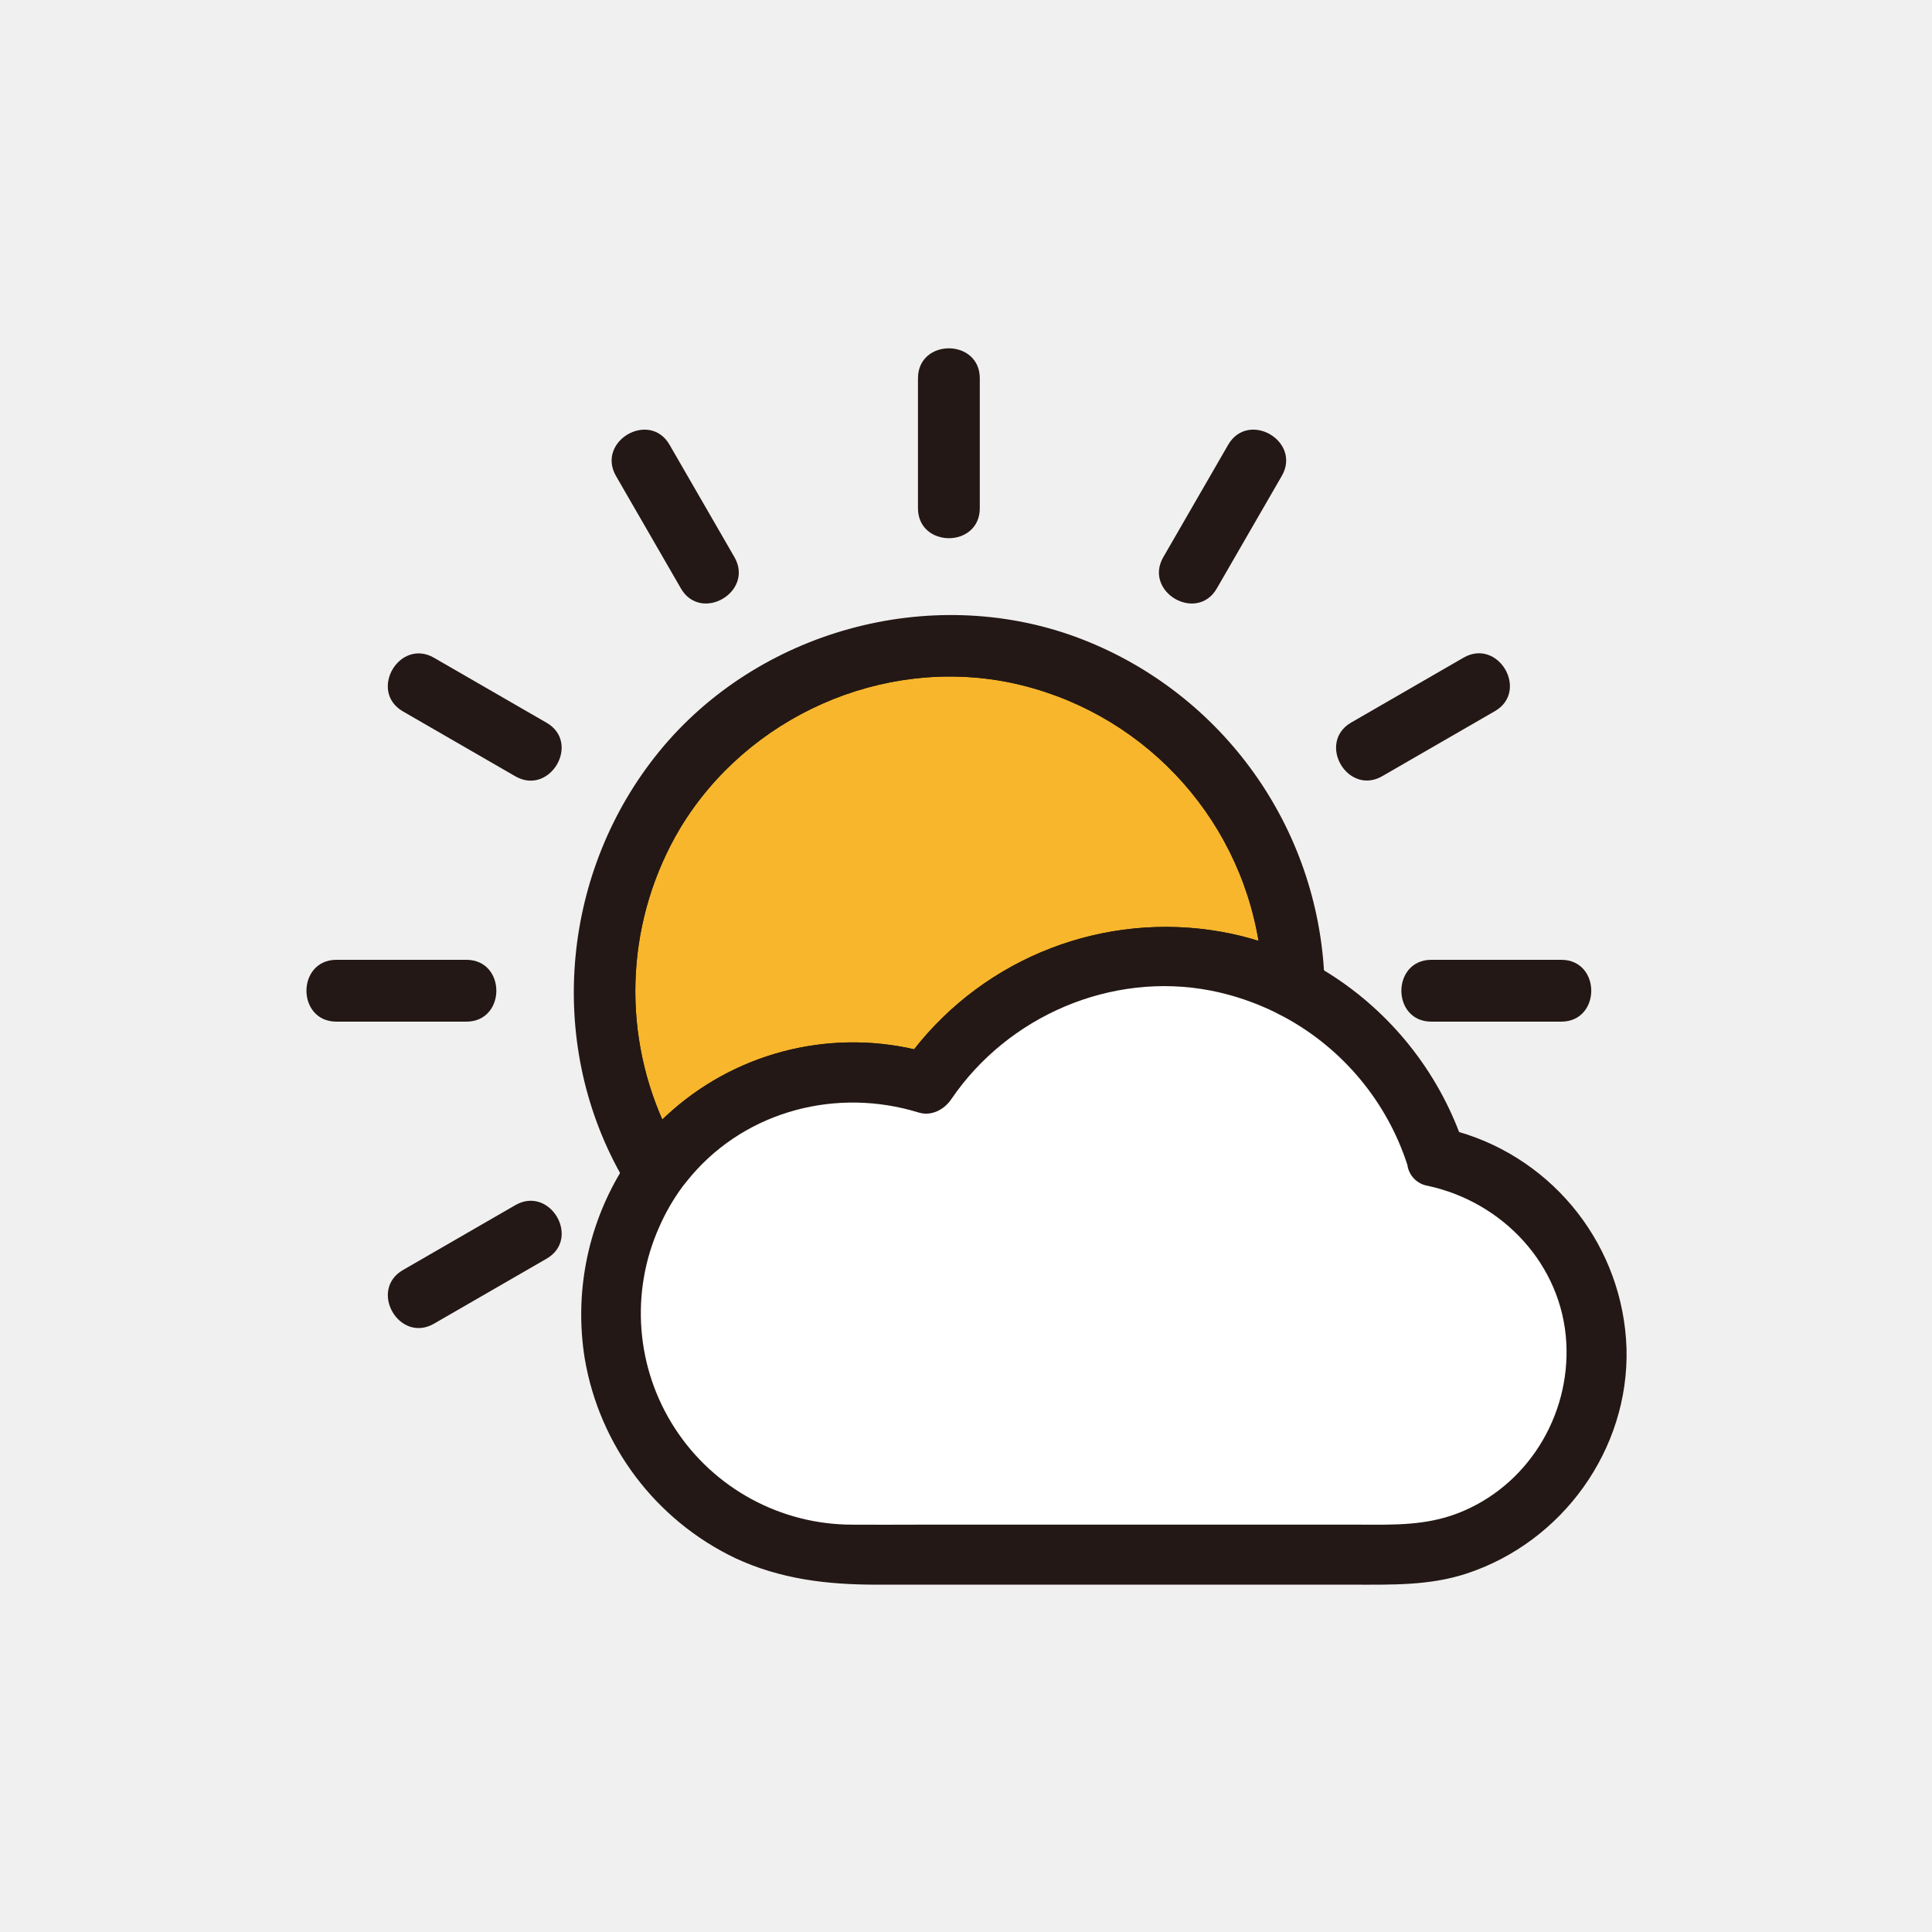
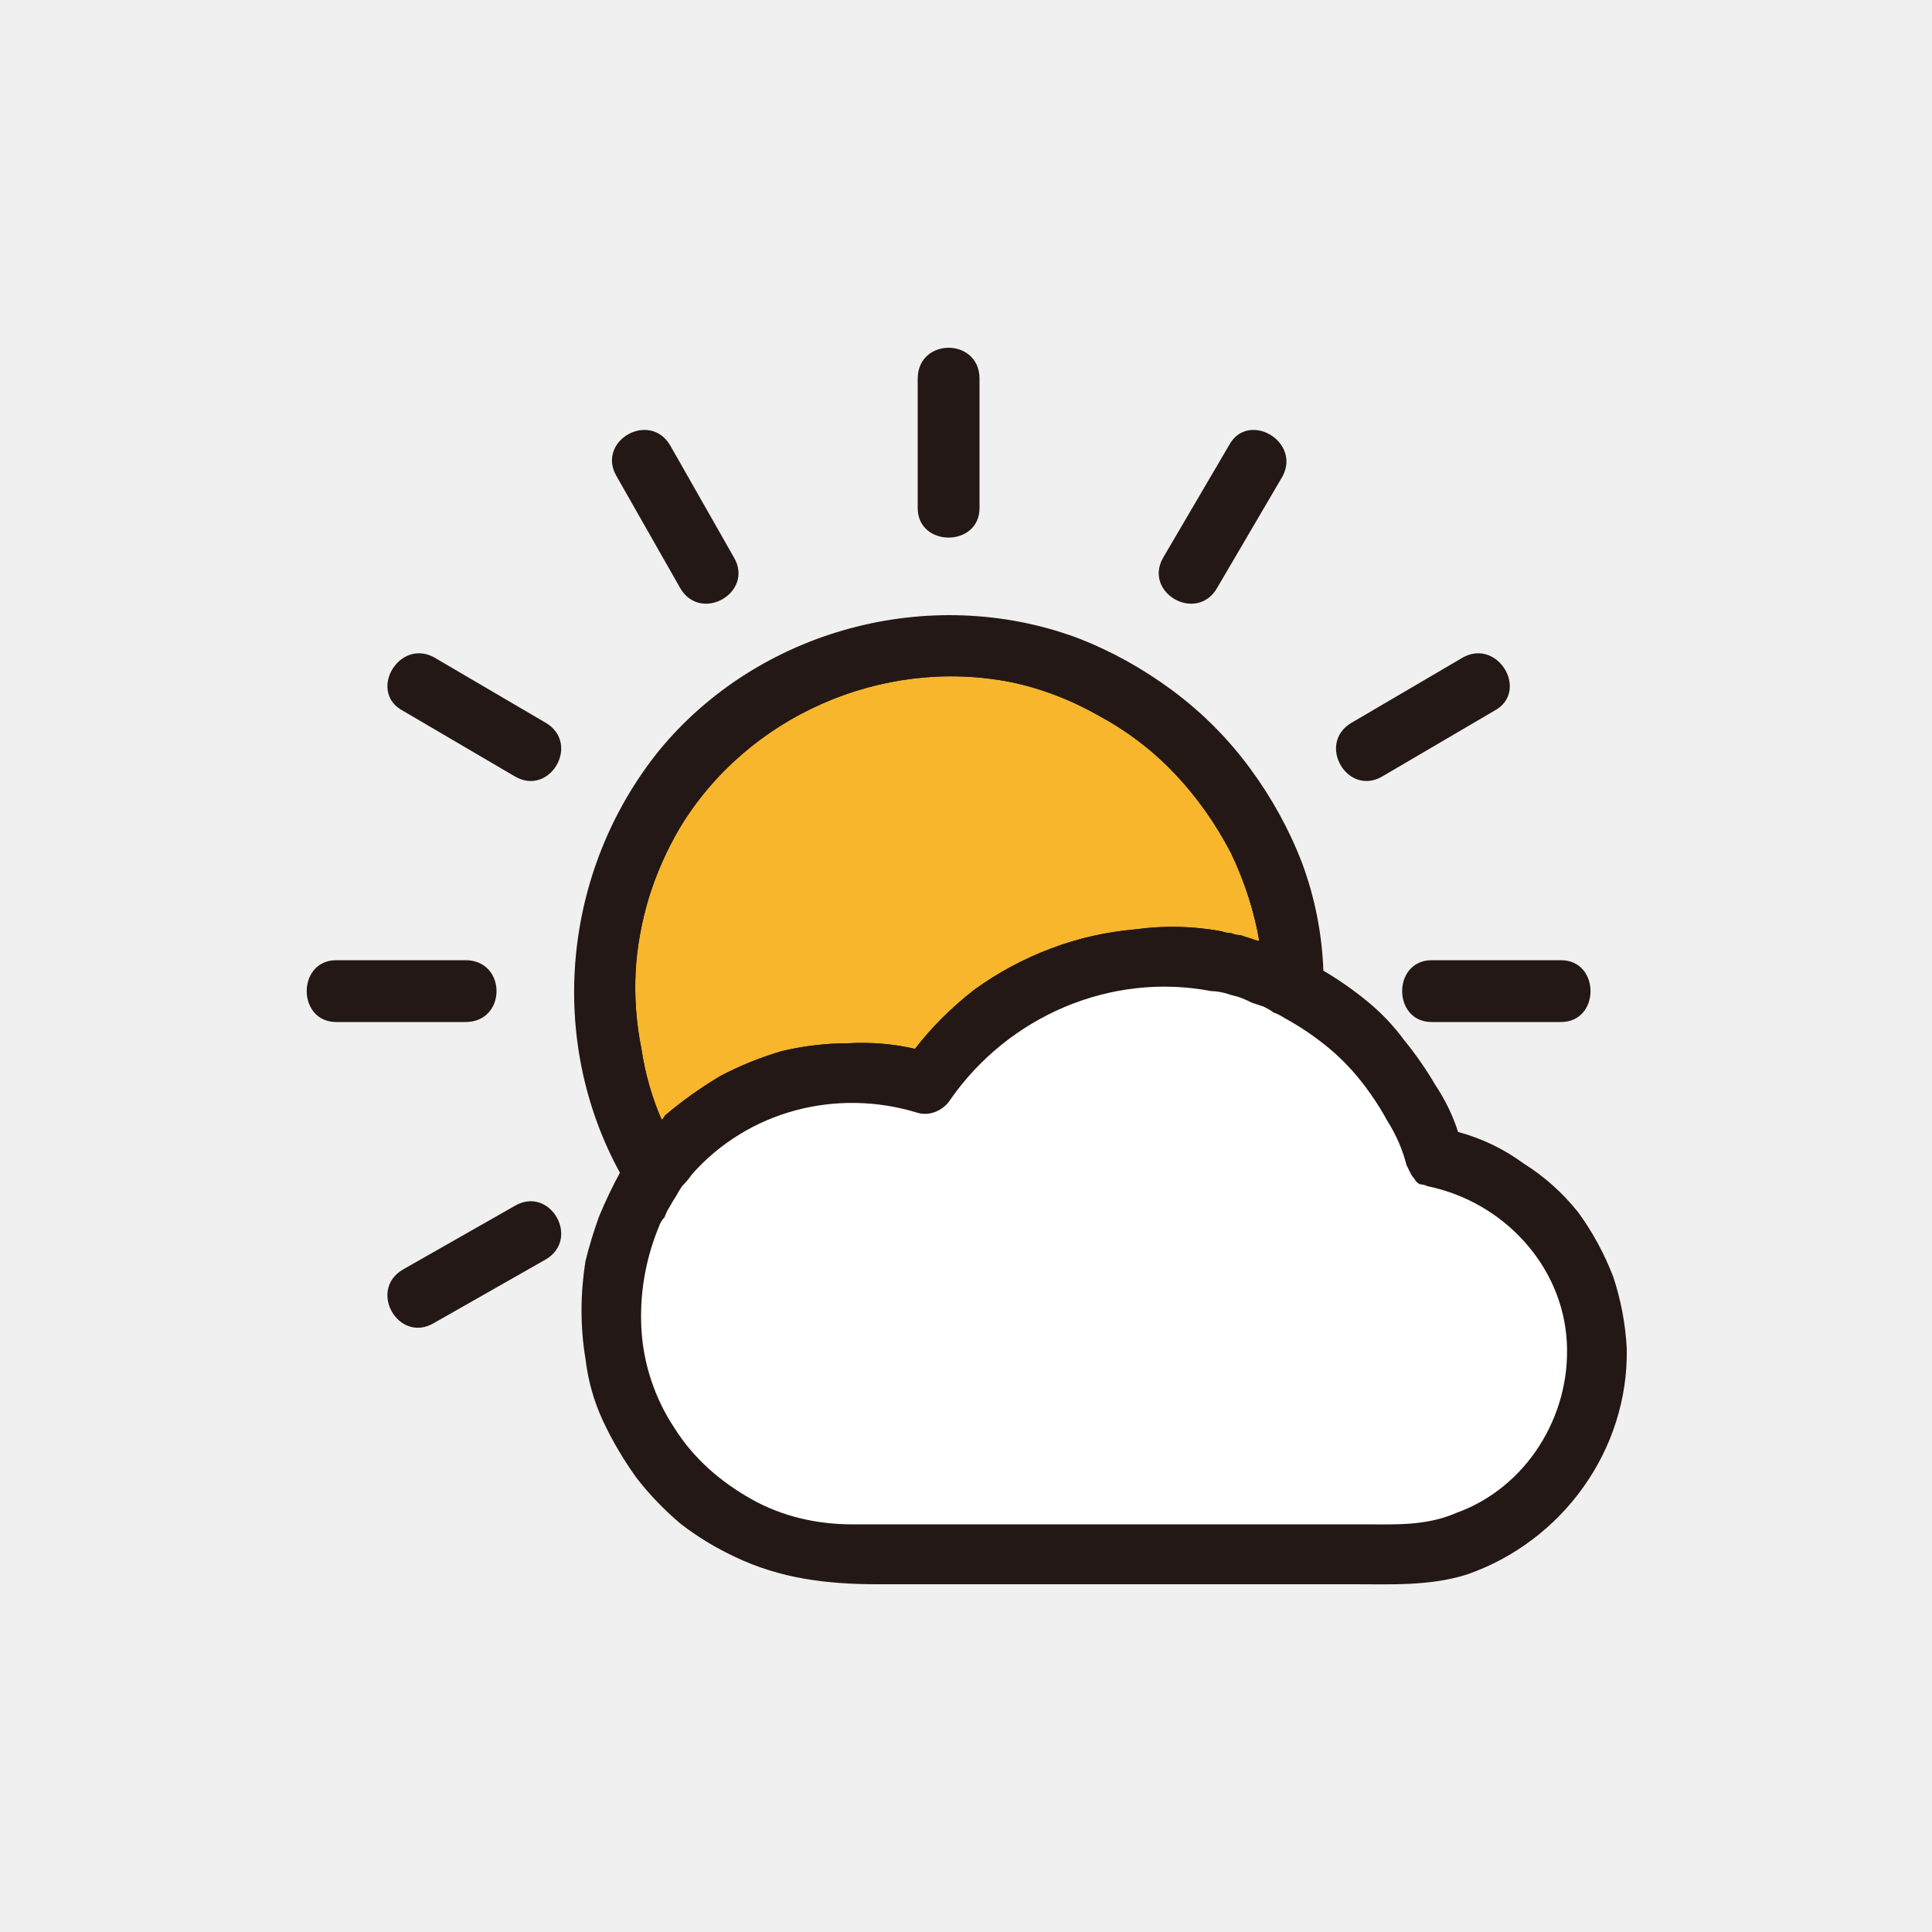
- <svg xmlns="http://www.w3.org/2000/svg" viewBox="0 0 500 500">
-   <defs>
-     <style>.cls-1{fill:#f8b62d;}.cls-1,.cls-2{stroke:#231815;stroke-miterlimit:10;}.cls-2,.cls-4{fill:#231815;}.cls-3{fill:#fff;}</style>
-   </defs>
-   <g data-name="图层 1" id="图层_1">
-     <path class="cls-1" d="M236.75,272.11A82.26,82.26,0,0,1,316,241.64a76.19,76.19,0,0,1,10.36,2.59,82.65,82.65,0,0,0-64.92-68.08C228.11,169.4,193.17,185,175.64,214a83,83,0,0,0-4.41,76.58c.47-.46.94-.92,1.42-1.37A70.52,70.52,0,0,1,236.75,272.11Z" />
-     <path class="cls-2" d="M171.23,290.58A83,83,0,0,1,175.64,214c17.54-28.95,52.48-44.6,85.76-37.86a82.65,82.65,0,0,1,64.92,68.08,78.27,78.27,0,0,1,15.84,7.19,98,98,0,0,0-63.86-86.09c-37.69-13.82-81.9-1.62-107.27,29.43-25,30.6-29.26,74.3-10,108.8A67.76,67.76,0,0,1,171.23,290.58Z" />
-     <path class="cls-2" d="M253.07,131.54V97.89c0-9.65-15-9.67-15,0v33.65C238.07,141.19,253.07,141.21,253.07,131.54Zm-7.5-33.65v0Z" />
-     <path class="cls-2" d="M176.66,152.05c4.83,8.36,17.79.81,13-7.57l-16.83-29.15c-4.83-8.36-17.79-.81-13,7.57Zm6.48-3.79-16.83-29.15Z" />
-     <path class="cls-2" d="M141.22,187.49l-29.15-16.83c-8.37-4.84-15.94,8.12-7.57,13l29.15,16.83C142,205.28,149.59,192.32,141.22,187.49Zm-32.93-10.35L137.44,194Z" />
-     <path class="cls-2" d="M87.06,263.9h33.65c9.65,0,9.67-15,0-15H87.06C77.4,248.9,77.39,263.9,87.06,263.9Zm33.65-7.5h0Z" />
-     <path class="cls-2" d="M112.08,342.13l29.15-16.83c8.36-4.83.81-17.79-7.57-13l-29.15,16.83C96.15,334,103.69,347,112.08,342.13Zm25.36-23.3-29.15,16.83Z" />
-     <path class="cls-2" d="M370.42,263.9h33.65c9.65,0,9.67-15,0-15H370.42C360.77,248.9,360.75,263.9,370.42,263.9Zm0-7.5h0Z" />
-     <path class="cls-2" d="M357.48,200.44l29.15-16.83c8.36-4.83.81-17.79-7.57-13l-29.15,16.83C341.55,192.32,349.1,205.28,357.48,200.44Zm25.36-23.3L353.7,194Z" />
-     <path class="cls-2" d="M314.47,152.05l16.83-29.15c4.84-8.37-8.12-15.94-13-7.57l-16.83,29.15C296.68,152.86,309.64,160.42,314.47,152.05Zm10.35-32.93L308,148.27Z" />
-     <path class="cls-2" d="M377.25,293.37c.54,1.41,1.05,2.84,1.51,4.29a7.08,7.08,0,0,1,.16,4.09,51.75,51.75,0,0,1-17.73,100.37H220.54a62.23,62.23,0,0,1-55-91.35c-1-1.44-1.95-2.9-2.86-4.4-.56-.93-1.1-1.87-1.62-2.81a71.25,71.25,0,0,0-9.23,48,69.75,69.75,0,0,0,38.58,51.19c11.68,5.47,23.78,6.86,36.45,6.86H350.31c9.8,0,19.5.28,29-2.82,24.63-8.06,41.85-31.83,41.13-57.87A59.93,59.93,0,0,0,377.25,293.37Z" />
-     <path class="cls-2" d="M220.54,277.65a62.16,62.16,0,0,1,19.18,3,73.75,73.75,0,0,1,87.48-28.16,82.09,82.09,0,0,0-.89-8.29A76.19,76.19,0,0,0,316,241.64a82.26,82.26,0,0,0-79.21,30.47c1.67.38,3.32.82,5,1.33l-8.47,3.45q1.68-2.46,3.5-4.78a70.52,70.52,0,0,0-64.11,17.1c-.48.45-1,.91-1.42,1.38a78.51,78.51,0,0,0,3.63,7.06A62.05,62.05,0,0,1,220.54,277.65Z" />
-     <path class="cls-2" d="M241.72,273.44c-1.65-.51-3.3-.95-5-1.33q-1.82,2.32-3.5,4.78Z" />
-     <path class="cls-2" d="M342.22,260.28A74,74,0,0,1,369,292.76a7.49,7.49,0,0,1,4.52-.35c1.26.27,2.5.6,3.73,1a83.68,83.68,0,0,0-35.1-42c.1,1.65.17,3.31.18,5C342.32,257.7,342.28,259,342.22,260.28Z" />
-     <path class="cls-2" d="M369,292.76a73,73,0,0,1,2.53,6.89,51.3,51.3,0,0,1,7.39,2.1,7.08,7.08,0,0,0-.16-4.09c-.46-1.45-1-2.87-1.51-4.29-1.23-.35-2.47-.68-3.73-1A7.49,7.49,0,0,0,369,292.76Z" />
-     <path class="cls-2" d="M342.33,256.4c.06-8.29-11-9.46-14.15-3.5a73.42,73.42,0,0,1,13.39,7A7.44,7.44,0,0,0,342.33,256.4Z" />
-     <path class="cls-2" d="M342.22,260.28c.06-1.29.11-2.59.12-3.89a7.44,7.44,0,0,1-.77,3.46Z" />
-     <path class="cls-2" d="M165.54,310.77a62.36,62.36,0,0,1,9.32-13.13,78.51,78.51,0,0,1-3.63-7.06,67.76,67.76,0,0,0-10.17,13c.53.94,1.06,1.88,1.62,2.81C163.59,307.87,164.56,309.33,165.54,310.77Z" />
-     <path class="cls-2" d="M327.21,252.51l1,.38c3.17-6,14.22-4.79,14.15,3.5,0-1.67-.08-3.33-.18-5a78.27,78.27,0,0,0-15.84-7.19A82.09,82.09,0,0,1,327.21,252.51Z" />
-     <path class="cls-3" d="M405.36,347.5c1,19.06-10.19,37.28-28.18,44.17-8.12,3.11-16.25,2.95-24.71,2.95H237c-5.48,0-11,.05-16.45,0a54.71,54.71,0,0,1-50-77.11,53.89,53.89,0,0,1,6-10.38c.78-1.05,1.59-2.06,2.44-3,14.38-16.69,37.56-22.69,58.65-16.18,3.34,1,6.63-.74,8.47-3.45,14.64-21.53,41.42-33.13,67.15-28.1a66.85,66.85,0,0,1,13.82,4.31c.87.38,1.73.77,2.57,1.18s1.94,1,2.89,1.49a67,67,0,0,1,31.6,38.11,6.37,6.37,0,0,0,5.31,5.44C388.93,311.09,404.25,327.28,405.36,347.5Z" />
-     <path class="cls-4" d="M378.92,301.75a51.75,51.75,0,0,1-17.73,100.37H220.54a62.24,62.24,0,1,1,19.18-121.44,73.75,73.75,0,0,1,87.48-28.16l1,.38a72.34,72.34,0,0,1,13.39,7c.22.14.44.28.65.43A73.93,73.93,0,0,1,369,292.77c.95,2.24,1.8,4.54,2.53,6.89A50.84,50.84,0,0,1,378.92,301.75Zm-1.74,89.92c18-6.89,29.22-25.11,28.18-44.17-1.11-20.22-16.43-36.41-35.82-40.61a6.37,6.37,0,0,1-5.31-5.44,67,67,0,0,0-31.6-38.11c-1-.52-1.91-1-2.89-1.49s-1.7-.8-2.57-1.18a66.85,66.85,0,0,0-13.82-4.31c-25.73-5-52.51,6.57-67.15,28.1-1.84,2.71-5.13,4.48-8.47,3.45-21.09-6.51-44.27-.51-58.65,16.18-.85,1-1.66,2-2.44,3a53.89,53.89,0,0,0-6,10.38,54.71,54.71,0,0,0,50,77.11c5.48.05,11,0,16.45,0H352.47C360.93,394.62,369.06,394.78,377.18,391.67Z" />
-   </g>
+ <svg xmlns="http://www.w3.org/2000/svg" version="1.2" viewBox="0 0 100 100" width="100" height="100">
+   <style>.a{fill:#f8b62d;stroke:#231815;stroke-miterlimit:10;stroke-width:.2}.b{fill:#231815;stroke:#231815;stroke-miterlimit:10;stroke-width:.2}.c{fill:#fff}.d{fill:#231815}</style>
+   <path class="a" d="m47.4 54.4q1.3-1.7 3.1-3.1 1.8-1.3 3.9-2.1 2.1-0.8 4.4-1 2.2-0.3 4.4 0.1 0.3 0.1 0.5 0.1 0.3 0.1 0.5 0.2 0.3 0 0.6 0.1 0.2 0.1 0.5 0.1-0.4-2.4-1.5-4.7-1.2-2.3-2.9-4.1-1.7-1.8-3.9-3-2.2-1.3-4.7-1.8c-6.7-1.3-13.7 1.8-17.2 7.6q-1 1.7-1.6 3.6-0.6 2-0.7 3.9-0.1 2 0.3 4 0.3 2 1.1 3.8 0.2-0.1 0.3-0.3 1.3-1.1 2.8-2 1.5-0.8 3.2-1.3 1.7-0.4 3.4-0.4 1.8-0.1 3.5 0.3z" />
+   <path class="b" d="m34.2 58.1q-0.8-1.8-1.1-3.8-0.4-2-0.3-4 0.1-1.9 0.7-3.9 0.6-1.9 1.6-3.6c3.5-5.8 10.5-8.9 17.2-7.6q2.4 0.5 4.7 1.8 2.2 1.2 3.9 3 1.7 1.8 2.9 4.1 1.1 2.3 1.5 4.7 0.4 0.2 0.8 0.3 0.4 0.2 0.8 0.4 0.4 0.2 0.8 0.4 0.4 0.2 0.7 0.4-0.1-2.9-1.1-5.6-1-2.6-2.7-4.9-1.7-2.3-4-4-2.3-1.7-4.9-2.7c-7.6-2.8-16.4-0.4-21.5 5.8-5 6.2-5.8 14.9-2 21.8q0.2-0.3 0.5-0.7 0.2-0.3 0.4-0.6 0.3-0.4 0.6-0.7 0.3-0.3 0.5-0.6z" />
+   <path class="b" d="m50.6 26.3v-6.7c0-2-3-2-3 0v6.7c0 1.9 3 1.9 3 0z" />
+   <path fill-rule="evenodd" class="b" d="m35.3 30.4c1 1.7 3.6 0.2 2.6-1.5l-3.3-5.8c-1-1.7-3.6-0.2-2.6 1.5zm1.3-0.8l-3.4-5.8z" />
+   <path fill-rule="evenodd" class="b" d="m28.2 37.5l-5.8-3.4c-1.7-0.9-3.2 1.7-1.5 2.6l5.8 3.4c1.7 1 3.2-1.6 1.5-2.6zm-6.5-2.1l5.8 3.4z" />
+   <path class="b" d="m17.4 52.8h6.7c2 0 2-3 0-3h-6.7c-1.9 0-1.9 3 0 3z" />
+   <path fill-rule="evenodd" class="b" d="m22.4 68.4l5.8-3.3c1.7-1 0.2-3.6-1.5-2.6l-5.8 3.3c-1.7 1-0.2 3.6 1.5 2.6zm5.1-4.6l-5.8 3.3z" />
+   <path class="b" d="m74.1 52.8h6.7c1.9 0 1.9-3 0-3h-6.7c-1.9 0-1.9 3 0 3z" />
+   <path fill-rule="evenodd" class="b" d="m71.5 40.1l5.8-3.4c1.7-0.9 0.2-3.5-1.5-2.6l-5.8 3.4c-1.7 1-0.2 3.6 1.5 2.6zm5.1-4.7l-5.9 3.4z" />
+   <path fill-rule="evenodd" class="b" d="m62.9 30.4l3.4-5.8c0.9-1.7-1.7-3.2-2.6-1.5l-3.4 5.8c-1 1.7 1.6 3.2 2.6 1.5zm2.1-6.6l-3.4 5.9z" />
+   <path class="b" d="m75.5 58.7q0.1 0.4 0.3 0.8 0 0.1 0 0.2 0 0.1 0 0.2 0 0.1 0 0.2 0 0.1 0 0.3c2.3 0.8 4.2 2.4 5.4 4.5 1.2 2.1 1.7 4.6 1.2 7-0.4 2.4-1.6 4.5-3.5 6.1-1.9 1.6-4.2 2.4-6.7 2.4h-28.1c-2.1 0-4.2-0.5-6.1-1.6-1.9-1-3.4-2.6-4.6-4.4-1.1-1.8-1.7-3.9-1.7-6.1-0.1-2.1 0.4-4.2 1.4-6.1q-0.3-0.5-0.6-0.9-0.1-0.3-0.3-0.6-0.6 1.1-1.1 2.3-0.4 1.1-0.7 2.3-0.2 1.3-0.2 2.5 0 1.3 0.2 2.5 0.2 1.7 0.9 3.2 0.7 1.5 1.7 2.9 1 1.3 2.3 2.4 1.3 1 2.8 1.7c2.3 1.1 4.7 1.4 7.3 1.4h24.7c1.9 0 3.9 0.1 5.8-0.5 4.9-1.7 8.3-6.4 8.2-11.6q-0.1-1.9-0.7-3.7-0.7-1.8-1.8-3.3-1.2-1.5-2.8-2.5-1.5-1.1-3.3-1.6z" />
+   <path class="b" d="m44.1 55.5q0.5 0 1 0.1 0.5 0 0.9 0.1 0.5 0.1 1 0.2 0.5 0.1 0.9 0.2c1-1.4 2.1-2.6 3.4-3.6 1.3-1 2.8-1.7 4.4-2.2 1.6-0.6 3.2-0.8 4.9-0.7 1.7 0 3.3 0.3 4.8 0.9q0-0.2 0-0.4 0-0.2 0-0.4-0.1-0.2-0.1-0.4 0-0.3 0-0.5-0.3 0-0.5-0.1-0.3-0.1-0.6-0.2-0.2 0-0.5-0.1-0.2 0-0.5-0.1-2.2-0.4-4.4-0.1-2.3 0.2-4.4 1-2.1 0.8-3.9 2.1-1.8 1.4-3.1 3.1 0.5 0.1 1 0.3l-1.7 0.7q0.3-0.5 0.7-1-1.7-0.4-3.5-0.3-1.7 0-3.4 0.4-1.7 0.5-3.2 1.3-1.5 0.9-2.8 2-0.1 0.2-0.2 0.3 0 0.2 0.1 0.4 0.1 0.2 0.2 0.3 0.1 0.2 0.2 0.4 0.1 0.2 0.2 0.3 0.9-0.9 1.9-1.7 1-0.7 2.2-1.2 1.2-0.5 2.5-0.8 1.2-0.3 2.5-0.3z" />
+   <path class="b" d="m48.3 54.7q-0.4-0.2-1-0.3-0.3 0.5-0.7 1z" />
+   <path class="b" d="m68.4 52.1q0.9 0.6 1.7 1.3 0.8 0.7 1.5 1.5 0.7 0.8 1.2 1.8 0.6 0.9 1 1.9 0.1-0.1 0.2-0.1 0.1 0 0.2-0.1 0.2 0 0.3 0 0.1 0.1 0.2 0.1 0.4 0.1 0.7 0.2-0.4-1.3-1.2-2.5-0.7-1.2-1.6-2.3-0.8-1.1-1.9-2-1.1-0.9-2.3-1.6 0.1 0.5 0.1 1 0 0.4-0.1 0.8z" />
+   <path class="b" d="m73.8 58.6q0.1 0.1 0.1 0.3 0.1 0.2 0.2 0.3 0 0.2 0.1 0.4 0.1 0.2 0.1 0.3 0.2 0.1 0.4 0.1 0.2 0.1 0.4 0.1 0.1 0.1 0.3 0.1 0.2 0.1 0.4 0.1 0-0.1 0-0.2 0-0.1 0-0.2 0-0.1 0-0.2 0-0.1 0-0.2-0.2-0.4-0.4-0.8-0.3-0.1-0.7-0.2-0.1-0.1-0.2-0.1-0.1 0-0.3 0-0.1 0.1-0.2 0.1-0.1 0-0.2 0.1z" />
+   <path class="b" d="m68.5 51.3c0-1.7-2.2-1.9-2.9-0.7q0.4 0.1 0.7 0.3 0.4 0.1 0.7 0.3 0.3 0.2 0.7 0.4 0.3 0.2 0.6 0.4 0.1-0.1 0.1-0.2 0-0.1 0-0.2 0.1 0 0.1-0.1 0-0.1 0-0.2z" />
+   <path class="b" d="m68.4 52.1q0.1-0.4 0.1-0.8 0 0.1 0 0.2 0 0-0.1 0.1 0 0.1 0 0.2 0 0.1-0.1 0.2z" />
+   <path class="b" d="m33.1 62.2q0.2-0.4 0.4-0.7 0.2-0.4 0.5-0.7 0.2-0.3 0.4-0.7 0.3-0.3 0.6-0.6-0.1-0.1-0.2-0.3-0.1-0.2-0.2-0.4-0.1-0.1-0.2-0.3-0.1-0.2-0.2-0.4-0.2 0.3-0.5 0.6-0.3 0.3-0.6 0.7-0.2 0.3-0.4 0.6-0.3 0.4-0.5 0.7 0.2 0.3 0.3 0.6 0.3 0.4 0.6 0.9z" />
+   <path class="b" d="m65.4 50.5l0.2 0.1c0.7-1.2 2.9-1 2.9 0.7q0-0.5-0.1-1-0.3-0.2-0.7-0.4-0.4-0.2-0.8-0.4-0.4-0.2-0.8-0.4-0.4-0.1-0.8-0.3 0 0.2 0 0.5 0.1 0.2 0.1 0.4 0 0.2 0 0.4 0 0.2 0 0.4z" />
+   <path class="c" d="m81.1 69.5c0.2 3.8-2.1 7.5-5.7 8.8-1.6 0.7-3.2 0.6-4.9 0.6h-23.1q-1.6 0-3.3 0c-1.8 0-3.6-0.4-5.2-1.3-1.6-0.9-3-2.1-4-3.7-1-1.5-1.6-3.3-1.7-5.1-0.2-1.8 0.2-3.6 0.9-5.3q0.1-0.3 0.3-0.5 0.1-0.3 0.3-0.6 0.1-0.2 0.3-0.5 0.1-0.2 0.3-0.5 0.2-0.3 0.5-0.6c2.9-3.3 7.5-4.5 11.7-3.2 0.7 0.2 1.4-0.2 1.7-0.7 3-4.3 8.3-6.6 13.5-5.6q0.3 0 0.7 0.1 0.3 0.1 0.7 0.2 0.3 0.1 0.6 0.3 0.4 0.1 0.7 0.2 0.3 0.2 0.5 0.3c0.2 0.1 0.4 0.2 0.6 0.3q1.1 0.6 2.1 1.4 1 0.8 1.8 1.8 0.8 1 1.4 2.1 0.6 1.1 1 2.3 0.1 0.2 0.1 0.4 0.1 0.2 0.3 0.3 0.1 0.2 0.3 0.3 0.2 0.1 0.4 0.1c3.9 0.8 7 4.1 7.2 8.1z" />
+   <path fill-rule="evenodd" class="d" d="m75.8 60.4c2.3 0.8 4.2 2.4 5.4 4.5 1.2 2.1 1.7 4.6 1.2 7-0.4 2.4-1.6 4.5-3.5 6.1-1.9 1.6-4.2 2.4-6.7 2.4h-28.1c-3.6 0-7.1-1.6-9.5-4.3-2.3-2.8-3.4-6.5-2.8-10.1 0.6-3.6 2.7-6.7 5.8-8.6 3.1-1.9 6.9-2.4 10.3-1.3 1-1.3 2.1-2.6 3.4-3.6 1.3-1 2.8-1.7 4.4-2.2 1.6-0.5 3.2-0.8 4.9-0.7 1.7 0 3.3 0.3 4.8 0.9l0.2 0.1q0.4 0.1 0.7 0.3 0.4 0.1 0.7 0.3 0.4 0.2 0.7 0.4 0.3 0.2 0.6 0.4 0.1 0 0.1 0.1 0.9 0.6 1.7 1.3 0.8 0.7 1.5 1.5 0.7 0.8 1.2 1.8 0.6 0.9 1 1.9 0.3 0.6 0.5 1.3 0.2 0.1 0.4 0.1 0.2 0.1 0.4 0.1 0.1 0.1 0.3 0.1 0.2 0.1 0.4 0.2zm-0.4 17.9c3.6-1.3 5.9-5 5.7-8.8-0.2-4-3.3-7.3-7.2-8.1q-0.2-0.1-0.4-0.1-0.2-0.1-0.3-0.3-0.1-0.1-0.2-0.3-0.1-0.2-0.2-0.4-0.3-1.2-1-2.3-0.6-1.1-1.4-2.1-0.8-1-1.8-1.8-1-0.8-2.1-1.4-0.3-0.2-0.6-0.3c-0.1-0.1-0.3-0.2-0.5-0.3q-0.3-0.1-0.6-0.2-0.4-0.2-0.7-0.3-0.4-0.1-0.7-0.2-0.4-0.1-0.7-0.1c-5.2-1-10.5 1.3-13.5 5.6-0.3 0.5-1 0.9-1.7 0.7-4.2-1.3-8.8-0.1-11.7 3.2q-0.2 0.3-0.5 0.6-0.2 0.3-0.3 0.5-0.2 0.3-0.3 0.5-0.2 0.3-0.3 0.6-0.2 0.2-0.3 0.5c-0.7 1.7-1 3.5-0.9 5.3 0.1 1.8 0.7 3.6 1.7 5.1 1 1.6 2.4 2.8 4 3.7 1.6 0.9 3.4 1.3 5.2 1.3q1.7 0 3.3 0h23.1c1.7 0 3.3 0.1 4.9-0.6z" />
</svg>
